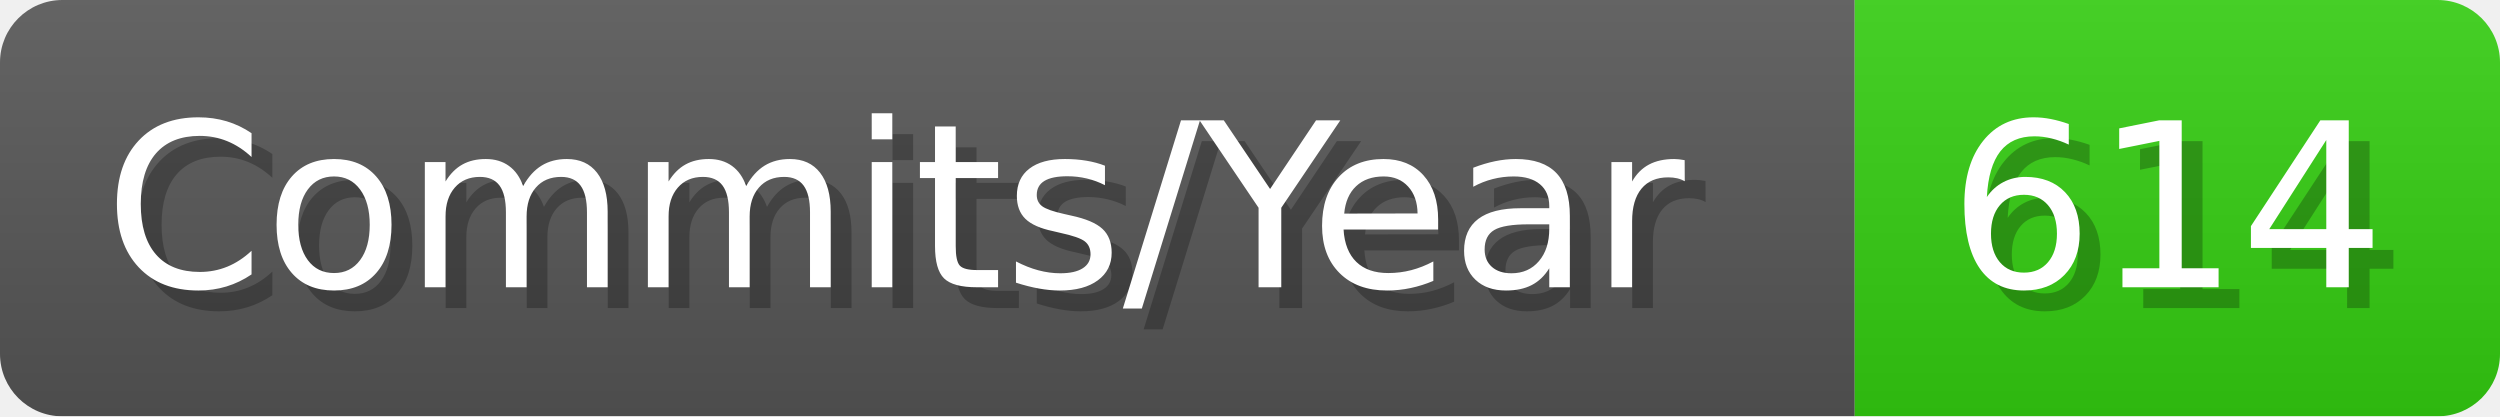
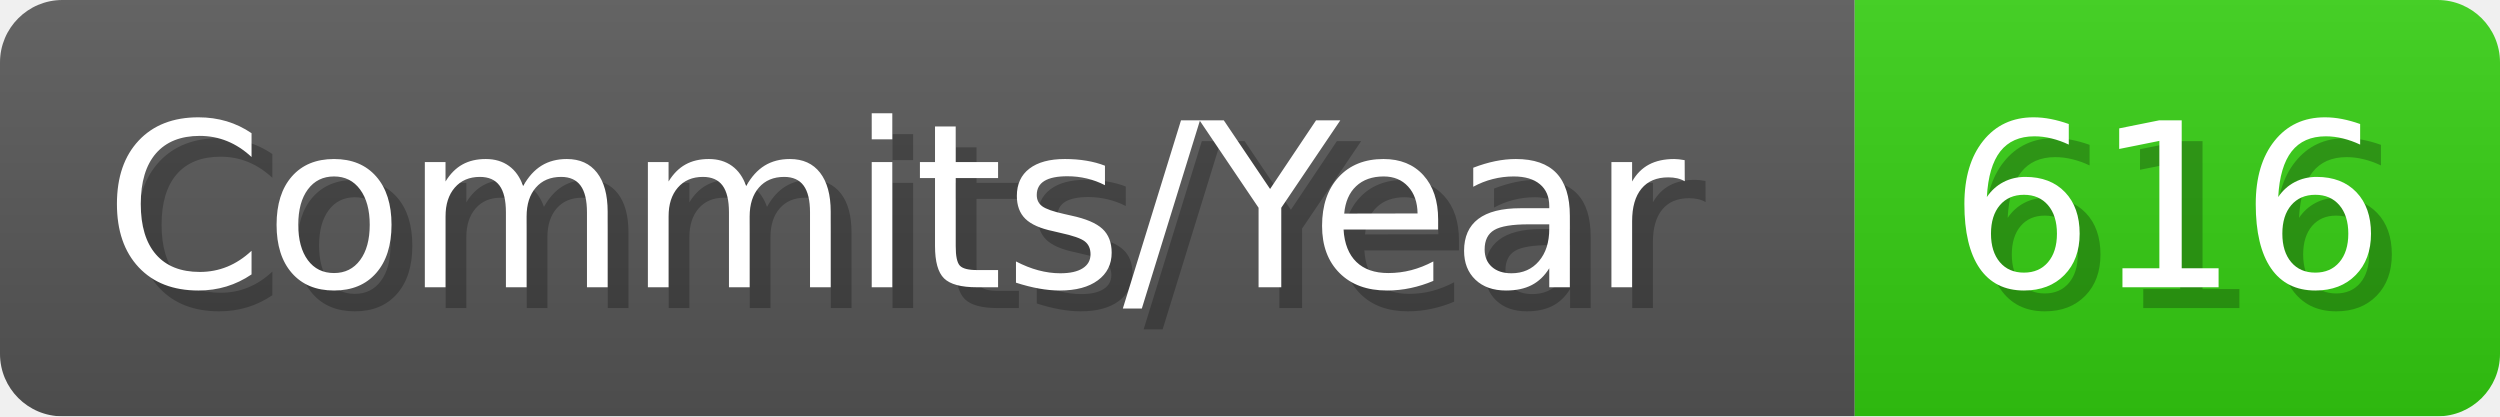
- <svg xmlns="http://www.w3.org/2000/svg" width="120.1" height="20" viewBox="0 0 1201 200" role="img" aria-label="Commits/Year: 614">
+ <svg xmlns="http://www.w3.org/2000/svg" width="120.1" height="20" viewBox="0 0 1201 200" role="img" aria-label="Commits/Year: 616">
  <linearGradient id="aUPdi" x2="0" y2="100%">
    <stop offset="0" stop-opacity=".1" stop-color="#EEE" />
    <stop offset="1" stop-opacity=".1" />
  </linearGradient>
  <mask id="WfAiQ">
    <rect width="1201" height="200" rx="30" fill="#FFF" />
  </mask>
  <g mask="url(#WfAiQ)">
    <rect width="891" height="200" fill="#555" />
    <rect width="310" height="200" fill="#3C1" x="891" />
    <rect width="1201" height="200" fill="url(#aUPdi)" />
  </g>
  <g aria-hidden="true" fill="#fff" text-anchor="start" font-family="Verdana,DejaVu Sans,sans-serif" font-size="110">
    <text x="60" y="148" textLength="791" fill="#000" opacity="0.25">Commits/Year</text>
    <text x="50" y="138" textLength="791">Commits/Year</text>
-     <text x="946" y="148" textLength="210" fill="#000" opacity="0.25">614</text>
-     <text x="936" y="138" textLength="210">614</text>
+     <text x="946" y="148" textLength="210" fill="#000" opacity="0.25">616</text>
+     <text x="936" y="138" textLength="210">616</text>
  </g>
</svg>
